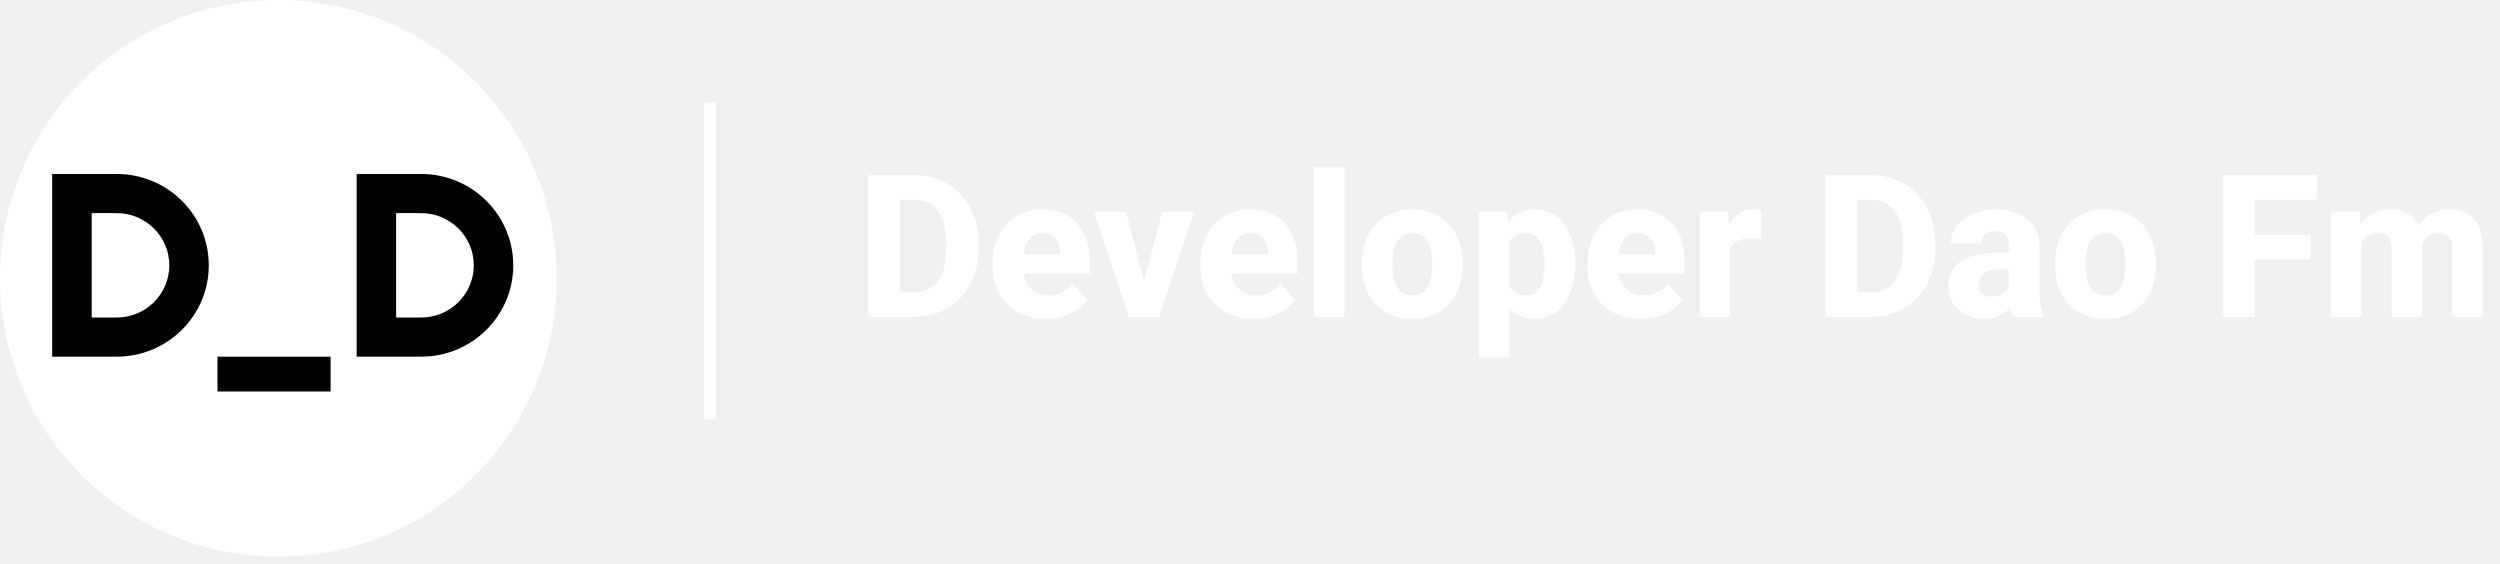
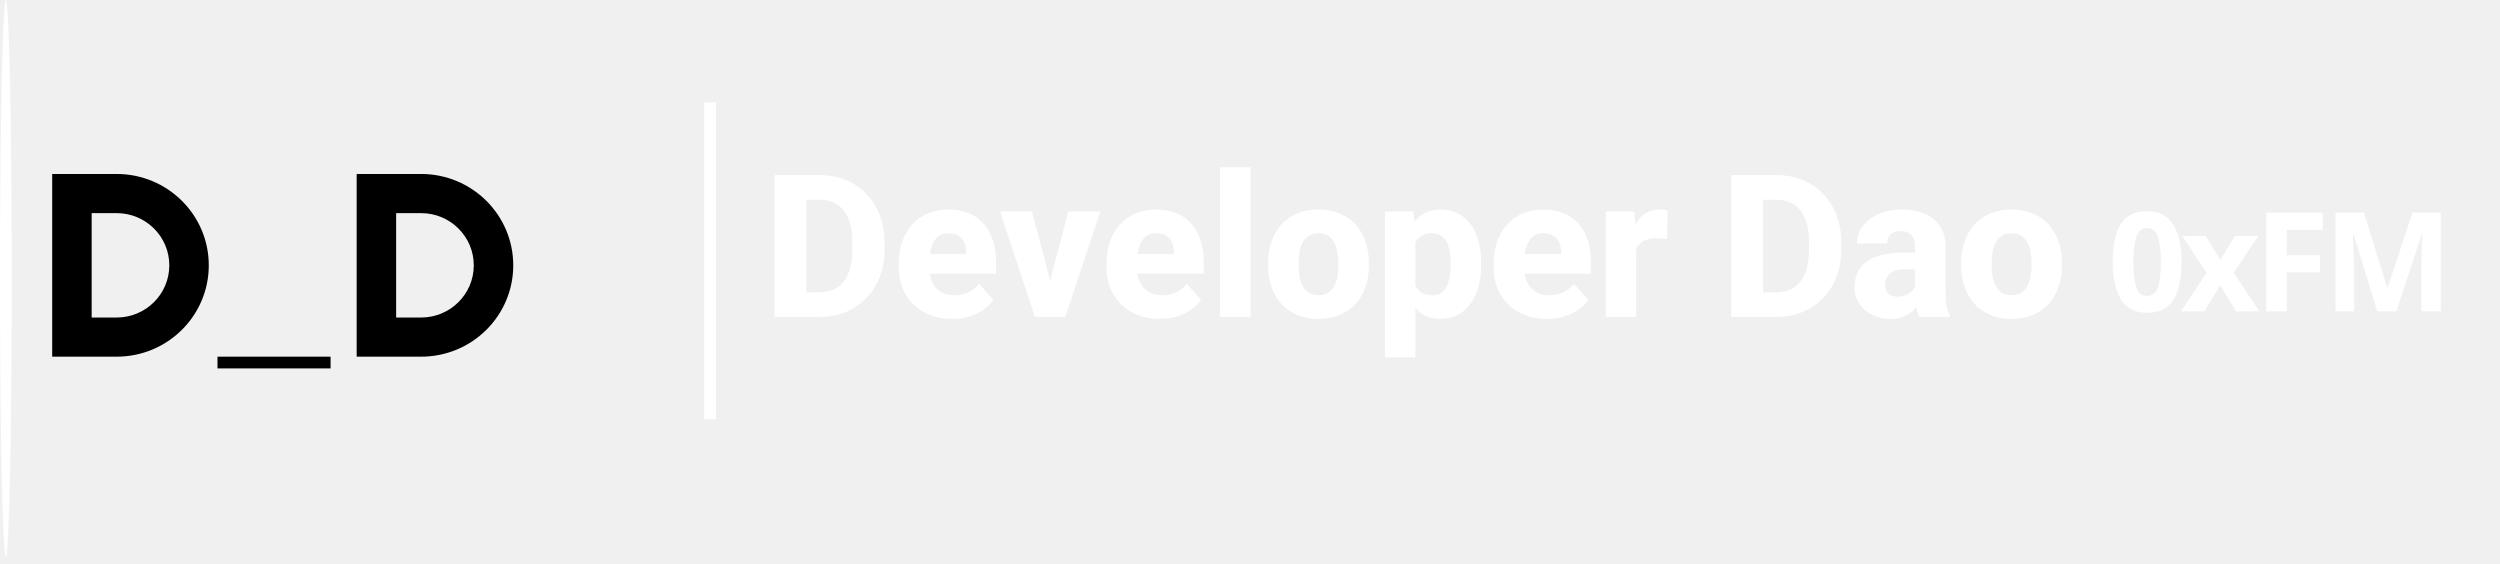
- <svg xmlns="http://www.w3.org/2000/svg" width="213" height="48" viewBox="0 0 213 48" fill="none">
-   <line x1="60.5" y1="8.718" x2="60.5" y2="35.718" stroke="white" />
-   <rect width="47.435" height="47.435" rx="23.718" fill="white" />
-   <rect x="28.165" y="30.388" width="2.965" height="9.635" transform="rotate(90 28.1648 30.3882)" fill="black" />
-   <path fill-rule="evenodd" clip-rule="evenodd" d="M4.447 14.823V30.388H9.94C14.275 30.388 17.788 26.904 17.788 22.606C17.788 18.308 14.275 14.823 9.94 14.823H4.447ZM7.81 18.159L7.81 27.053H9.94C12.417 27.053 14.425 25.062 14.425 22.606C14.425 20.15 12.417 18.159 9.94 18.159H7.81Z" fill="black" />
-   <path fill-rule="evenodd" clip-rule="evenodd" d="M30.388 14.823V30.388H35.882C40.216 30.388 43.729 26.904 43.729 22.606C43.729 18.308 40.216 14.823 35.882 14.823H30.388ZM33.752 18.159L33.752 27.053H35.882C38.358 27.053 40.366 25.062 40.366 22.606C40.366 20.15 38.358 18.159 35.882 18.159H33.752Z" fill="black" />
-   <path d="M77.823 27H75.166L75.183 24.908H77.823C78.426 24.908 78.935 24.77 79.35 24.493C79.765 24.211 80.081 23.796 80.296 23.248C80.512 22.695 80.62 22.022 80.62 21.231V20.675C80.62 20.077 80.559 19.551 80.438 19.098C80.316 18.638 80.136 18.254 79.898 17.944C79.66 17.634 79.364 17.401 79.01 17.247C78.661 17.092 78.26 17.014 77.806 17.014H75.117V14.914H77.806C78.625 14.914 79.372 15.052 80.047 15.329C80.728 15.606 81.315 16.002 81.807 16.516C82.305 17.031 82.69 17.64 82.961 18.342C83.232 19.045 83.368 19.828 83.368 20.691V21.231C83.368 22.089 83.232 22.872 82.961 23.58C82.69 24.283 82.305 24.892 81.807 25.406C81.315 25.915 80.731 26.308 80.056 26.585C79.38 26.862 78.636 27 77.823 27ZM76.702 14.914V27H73.996V14.914H76.702ZM89.12 27.166C88.406 27.166 87.767 27.053 87.203 26.826C86.638 26.599 86.159 26.286 85.767 25.888C85.379 25.484 85.083 25.019 84.878 24.493C84.674 23.967 84.571 23.406 84.571 22.808V22.493C84.571 21.823 84.665 21.206 84.853 20.642C85.042 20.077 85.316 19.587 85.675 19.172C86.04 18.752 86.489 18.428 87.02 18.201C87.551 17.969 88.157 17.852 88.838 17.852C89.474 17.852 90.041 17.958 90.54 18.168C91.038 18.373 91.458 18.669 91.801 19.056C92.144 19.438 92.404 19.9 92.582 20.442C92.764 20.979 92.856 21.582 92.856 22.252V23.314H85.617V21.646H90.315V21.447C90.315 21.131 90.257 20.855 90.141 20.617C90.03 20.379 89.864 20.196 89.643 20.069C89.427 19.936 89.153 19.87 88.821 19.87C88.506 19.87 88.243 19.936 88.033 20.069C87.822 20.202 87.654 20.39 87.526 20.633C87.405 20.871 87.316 21.151 87.261 21.472C87.205 21.787 87.178 22.127 87.178 22.493V22.808C87.178 23.157 87.225 23.475 87.319 23.763C87.413 24.05 87.551 24.297 87.734 24.502C87.916 24.706 88.138 24.867 88.398 24.983C88.658 25.099 88.954 25.157 89.286 25.157C89.696 25.157 90.086 25.08 90.457 24.925C90.827 24.764 91.148 24.515 91.419 24.178L92.631 25.564C92.449 25.83 92.191 26.087 91.859 26.336C91.533 26.579 91.14 26.779 90.681 26.934C90.221 27.088 89.701 27.166 89.12 27.166ZM97.147 25.166L99.023 18.019H101.746L98.766 27H97.13L97.147 25.166ZM95.935 18.019L97.803 25.174L97.819 27H96.184L93.204 18.019H95.935ZM106.817 27.166C106.104 27.166 105.464 27.053 104.9 26.826C104.335 26.599 103.857 26.286 103.464 25.888C103.076 25.484 102.78 25.019 102.576 24.493C102.371 23.967 102.269 23.406 102.269 22.808V22.493C102.269 21.823 102.363 21.206 102.551 20.642C102.739 20.077 103.013 19.587 103.373 19.172C103.738 18.752 104.186 18.428 104.717 18.201C105.249 17.969 105.854 17.852 106.535 17.852C107.172 17.852 107.739 17.958 108.237 18.168C108.735 18.373 109.155 18.669 109.499 19.056C109.842 19.438 110.102 19.9 110.279 20.442C110.461 20.979 110.553 21.582 110.553 22.252V23.314H103.314V21.646H108.013V21.447C108.013 21.131 107.955 20.855 107.838 20.617C107.728 20.379 107.562 20.196 107.34 20.069C107.125 19.936 106.851 19.87 106.519 19.87C106.203 19.87 105.94 19.936 105.73 20.069C105.52 20.202 105.351 20.39 105.224 20.633C105.102 20.871 105.013 21.151 104.958 21.472C104.903 21.787 104.875 22.127 104.875 22.493V22.808C104.875 23.157 104.922 23.475 105.016 23.763C105.11 24.05 105.249 24.297 105.431 24.502C105.614 24.706 105.835 24.867 106.095 24.983C106.355 25.099 106.651 25.157 106.983 25.157C107.393 25.157 107.783 25.08 108.154 24.925C108.525 24.764 108.846 24.515 109.117 24.178L110.329 25.564C110.146 25.83 109.889 26.087 109.557 26.336C109.23 26.579 108.837 26.779 108.378 26.934C107.919 27.088 107.398 27.166 106.817 27.166ZM114.545 14.25V27H111.947V14.25H114.545ZM116.04 22.601V22.426C116.04 21.768 116.134 21.162 116.322 20.608C116.51 20.049 116.787 19.565 117.152 19.156C117.517 18.746 117.965 18.428 118.497 18.201C119.028 17.969 119.637 17.852 120.323 17.852C121.02 17.852 121.634 17.969 122.166 18.201C122.702 18.428 123.153 18.746 123.519 19.156C123.884 19.565 124.16 20.049 124.349 20.608C124.537 21.162 124.631 21.768 124.631 22.426V22.601C124.631 23.254 124.537 23.86 124.349 24.419C124.16 24.972 123.884 25.456 123.519 25.871C123.153 26.281 122.705 26.599 122.174 26.826C121.643 27.053 121.031 27.166 120.339 27.166C119.653 27.166 119.042 27.053 118.505 26.826C117.968 26.599 117.517 26.281 117.152 25.871C116.787 25.456 116.51 24.972 116.322 24.419C116.134 23.86 116.04 23.254 116.04 22.601ZM118.638 22.426V22.601C118.638 22.955 118.665 23.287 118.721 23.597C118.782 23.907 118.878 24.178 119.011 24.41C119.144 24.643 119.318 24.825 119.534 24.958C119.756 25.085 120.024 25.149 120.339 25.149C120.655 25.149 120.92 25.085 121.136 24.958C121.352 24.825 121.526 24.643 121.659 24.41C121.792 24.178 121.886 23.907 121.941 23.597C122.002 23.287 122.033 22.955 122.033 22.601V22.426C122.033 22.078 122.002 21.751 121.941 21.447C121.886 21.137 121.792 20.863 121.659 20.625C121.526 20.387 121.349 20.202 121.128 20.069C120.912 19.936 120.644 19.87 120.323 19.87C120.013 19.87 119.75 19.936 119.534 20.069C119.318 20.202 119.144 20.387 119.011 20.625C118.878 20.863 118.782 21.137 118.721 21.447C118.665 21.751 118.638 22.078 118.638 22.426ZM128.59 19.745V30.453H126V18.019H128.416L128.59 19.745ZM134.193 22.41V22.584C134.193 23.237 134.119 23.843 133.969 24.402C133.82 24.955 133.596 25.439 133.297 25.855C133.004 26.27 132.641 26.593 132.209 26.826C131.778 27.053 131.277 27.166 130.707 27.166C130.165 27.166 129.694 27.053 129.296 26.826C128.903 26.593 128.571 26.272 128.3 25.863C128.034 25.448 127.818 24.975 127.652 24.443C127.492 23.907 127.367 23.334 127.279 22.725V22.385C127.367 21.737 127.495 21.137 127.661 20.584C127.827 20.03 128.042 19.551 128.308 19.148C128.574 18.738 128.903 18.42 129.296 18.193C129.689 17.966 130.156 17.852 130.699 17.852C131.263 17.852 131.764 17.96 132.201 18.176C132.638 18.392 133.004 18.702 133.297 19.106C133.596 19.504 133.82 19.983 133.969 20.542C134.119 21.101 134.193 21.724 134.193 22.41ZM131.595 22.584V22.41C131.595 22.044 131.568 21.71 131.512 21.405C131.457 21.095 131.368 20.827 131.247 20.6C131.125 20.368 130.964 20.188 130.765 20.061C130.566 19.933 130.322 19.87 130.035 19.87C129.725 19.87 129.462 19.919 129.246 20.019C129.03 20.119 128.856 20.265 128.723 20.459C128.59 20.647 128.493 20.88 128.433 21.156C128.377 21.433 128.347 21.748 128.341 22.102V23.016C128.347 23.431 128.405 23.801 128.516 24.128C128.632 24.449 128.812 24.701 129.055 24.883C129.304 25.06 129.636 25.149 130.051 25.149C130.345 25.149 130.588 25.085 130.782 24.958C130.981 24.825 131.139 24.64 131.255 24.402C131.377 24.164 131.462 23.89 131.512 23.58C131.568 23.27 131.595 22.938 131.595 22.584ZM139.805 27.166C139.091 27.166 138.452 27.053 137.887 26.826C137.323 26.599 136.844 26.286 136.451 25.888C136.064 25.484 135.768 25.019 135.563 24.493C135.358 23.967 135.256 23.406 135.256 22.808V22.493C135.256 21.823 135.35 21.206 135.538 20.642C135.726 20.077 136 19.587 136.36 19.172C136.725 18.752 137.173 18.428 137.705 18.201C138.236 17.969 138.842 17.852 139.522 17.852C140.159 17.852 140.726 17.958 141.224 18.168C141.722 18.373 142.143 18.669 142.486 19.056C142.829 19.438 143.089 19.9 143.266 20.442C143.449 20.979 143.54 21.582 143.54 22.252V23.314H136.302V21.646H141V21.447C141 21.131 140.942 20.855 140.826 20.617C140.715 20.379 140.549 20.196 140.328 20.069C140.112 19.936 139.838 19.87 139.506 19.87C139.19 19.87 138.928 19.936 138.717 20.069C138.507 20.202 138.338 20.39 138.211 20.633C138.089 20.871 138.001 21.151 137.945 21.472C137.89 21.787 137.862 22.127 137.862 22.493V22.808C137.862 23.157 137.909 23.475 138.003 23.763C138.097 24.05 138.236 24.297 138.418 24.502C138.601 24.706 138.822 24.867 139.083 24.983C139.343 25.099 139.639 25.157 139.971 25.157C140.38 25.157 140.77 25.08 141.141 24.925C141.512 24.764 141.833 24.515 142.104 24.178L143.316 25.564C143.133 25.83 142.876 26.087 142.544 26.336C142.217 26.579 141.825 26.779 141.365 26.934C140.906 27.088 140.386 27.166 139.805 27.166ZM147.4 20.11V27H144.81V18.019H147.242L147.4 20.11ZM150.081 17.952L150.04 20.368C149.929 20.351 149.785 20.337 149.608 20.326C149.431 20.31 149.279 20.301 149.151 20.301C148.819 20.301 148.532 20.343 148.288 20.426C148.05 20.503 147.851 20.619 147.69 20.774C147.535 20.929 147.419 21.123 147.342 21.355C147.264 21.582 147.226 21.845 147.226 22.144L146.736 21.903C146.736 21.311 146.794 20.769 146.91 20.276C147.026 19.784 147.195 19.358 147.417 18.998C147.638 18.633 147.909 18.351 148.23 18.151C148.551 17.952 148.916 17.852 149.326 17.852C149.458 17.852 149.594 17.861 149.732 17.877C149.871 17.894 149.987 17.919 150.081 17.952ZM159.336 27H156.68L156.697 24.908H159.336C159.94 24.908 160.449 24.77 160.864 24.493C161.279 24.211 161.594 23.796 161.81 23.248C162.026 22.695 162.134 22.022 162.134 21.231V20.675C162.134 20.077 162.073 19.551 161.951 19.098C161.829 18.638 161.65 18.254 161.412 17.944C161.174 17.634 160.878 17.401 160.523 17.247C160.175 17.092 159.774 17.014 159.32 17.014H156.63V14.914H159.32C160.139 14.914 160.886 15.052 161.561 15.329C162.242 15.606 162.828 16.002 163.321 16.516C163.819 17.031 164.203 17.64 164.475 18.342C164.746 19.045 164.881 19.828 164.881 20.691V21.231C164.881 22.089 164.746 22.872 164.475 23.58C164.203 24.283 163.819 24.892 163.321 25.406C162.828 25.915 162.244 26.308 161.569 26.585C160.894 26.862 160.15 27 159.336 27ZM158.216 14.914V27H155.51V14.914H158.216ZM171.157 24.858V21.007C171.157 20.736 171.115 20.503 171.032 20.31C170.949 20.116 170.819 19.964 170.642 19.853C170.465 19.742 170.235 19.687 169.953 19.687C169.715 19.687 169.508 19.729 169.331 19.811C169.159 19.895 169.026 20.014 168.932 20.169C168.844 20.323 168.799 20.514 168.799 20.741H166.209C166.209 20.337 166.301 19.961 166.483 19.612C166.666 19.264 166.926 18.956 167.264 18.691C167.607 18.425 168.016 18.221 168.492 18.077C168.968 17.927 169.502 17.852 170.094 17.852C170.797 17.852 171.422 17.971 171.97 18.209C172.524 18.442 172.961 18.793 173.282 19.264C173.603 19.729 173.763 20.315 173.763 21.023V24.784C173.763 25.326 173.794 25.752 173.854 26.062C173.921 26.366 174.015 26.632 174.137 26.859V27H171.522C171.4 26.74 171.309 26.419 171.248 26.037C171.187 25.65 171.157 25.257 171.157 24.858ZM171.48 21.521L171.497 22.949H170.21C169.923 22.949 169.674 22.985 169.463 23.057C169.259 23.129 169.093 23.229 168.965 23.356C168.838 23.478 168.744 23.622 168.683 23.788C168.628 23.948 168.6 24.125 168.6 24.319C168.6 24.502 168.644 24.668 168.733 24.817C168.821 24.961 168.943 25.074 169.098 25.157C169.253 25.24 169.433 25.282 169.638 25.282C169.975 25.282 170.263 25.215 170.501 25.082C170.744 24.95 170.933 24.789 171.065 24.601C171.198 24.407 171.265 24.227 171.265 24.061L171.887 25.141C171.788 25.362 171.666 25.592 171.522 25.83C171.378 26.062 171.195 26.281 170.974 26.485C170.753 26.685 170.484 26.848 170.169 26.975C169.859 27.102 169.486 27.166 169.048 27.166C168.484 27.166 167.972 27.053 167.513 26.826C167.053 26.593 166.685 26.275 166.409 25.871C166.138 25.467 166.002 25.002 166.002 24.477C166.002 24.006 166.088 23.588 166.259 23.223C166.431 22.858 166.688 22.548 167.031 22.294C167.38 22.039 167.817 21.848 168.343 21.721C168.868 21.588 169.483 21.521 170.186 21.521H171.48ZM175.091 22.601V22.426C175.091 21.768 175.185 21.162 175.374 20.608C175.562 20.049 175.838 19.565 176.204 19.156C176.569 18.746 177.017 18.428 177.548 18.201C178.08 17.969 178.688 17.852 179.375 17.852C180.072 17.852 180.686 17.969 181.217 18.201C181.754 18.428 182.205 18.746 182.57 19.156C182.936 19.565 183.212 20.049 183.4 20.608C183.589 21.162 183.683 21.768 183.683 22.426V22.601C183.683 23.254 183.589 23.86 183.4 24.419C183.212 24.972 182.936 25.456 182.57 25.871C182.205 26.281 181.757 26.599 181.226 26.826C180.694 27.053 180.083 27.166 179.391 27.166C178.705 27.166 178.093 27.053 177.557 26.826C177.02 26.599 176.569 26.281 176.204 25.871C175.838 25.456 175.562 24.972 175.374 24.419C175.185 23.86 175.091 23.254 175.091 22.601ZM177.689 22.426V22.601C177.689 22.955 177.717 23.287 177.772 23.597C177.833 23.907 177.93 24.178 178.063 24.41C178.196 24.643 178.37 24.825 178.586 24.958C178.807 25.085 179.076 25.149 179.391 25.149C179.707 25.149 179.972 25.085 180.188 24.958C180.404 24.825 180.578 24.643 180.711 24.41C180.844 24.178 180.938 23.907 180.993 23.597C181.054 23.287 181.084 22.955 181.084 22.601V22.426C181.084 22.078 181.054 21.751 180.993 21.447C180.938 21.137 180.844 20.863 180.711 20.625C180.578 20.387 180.401 20.202 180.18 20.069C179.964 19.936 179.695 19.87 179.375 19.87C179.065 19.87 178.802 19.936 178.586 20.069C178.37 20.202 178.196 20.387 178.063 20.625C177.93 20.863 177.833 21.137 177.772 21.447C177.717 21.751 177.689 22.078 177.689 22.426ZM192.116 14.914V27H189.41V14.914H192.116ZM196.873 20.011V22.102H191.361V20.011H196.873ZM197.404 14.914V17.014H191.361V14.914H197.404ZM201.189 19.903V27H198.599V18.019H201.031L201.189 19.903ZM200.857 22.194L200.201 22.21C200.201 21.58 200.276 21.001 200.425 20.476C200.58 19.944 200.804 19.482 201.098 19.089C201.391 18.697 201.753 18.392 202.185 18.176C202.622 17.96 203.126 17.852 203.696 17.852C204.094 17.852 204.457 17.913 204.783 18.035C205.11 18.151 205.389 18.337 205.622 18.591C205.86 18.84 206.042 19.167 206.169 19.571C206.297 19.969 206.36 20.448 206.36 21.007V27H203.771V21.322C203.771 20.924 203.721 20.622 203.621 20.418C203.527 20.207 203.389 20.063 203.206 19.986C203.023 19.908 202.805 19.87 202.55 19.87C202.274 19.87 202.027 19.93 201.812 20.052C201.601 20.169 201.424 20.332 201.28 20.542C201.136 20.752 201.028 20.998 200.957 21.281C200.89 21.563 200.857 21.867 200.857 22.194ZM206.095 22.061L205.273 22.127C205.273 21.519 205.345 20.954 205.489 20.434C205.633 19.914 205.848 19.463 206.136 19.081C206.424 18.694 206.781 18.392 207.207 18.176C207.639 17.96 208.139 17.852 208.709 17.852C209.13 17.852 209.512 17.913 209.855 18.035C210.204 18.157 210.502 18.353 210.751 18.625C211.006 18.896 211.202 19.253 211.341 19.695C211.479 20.133 211.548 20.669 211.548 21.306V27H208.942V21.306C208.942 20.913 208.892 20.614 208.792 20.409C208.698 20.204 208.56 20.063 208.377 19.986C208.2 19.908 207.987 19.87 207.738 19.87C207.462 19.87 207.221 19.928 207.016 20.044C206.811 20.155 206.64 20.31 206.501 20.509C206.363 20.703 206.261 20.932 206.194 21.198C206.128 21.463 206.095 21.751 206.095 22.061Z" fill="white" />
+ <svg xmlns="http://www.w3.org/2000/svg" width="213" height="48" viewBox="0 0 213 48" fill="none" version="1.1" id="svg14">
+   <defs id="defs18">
+     <clipPath clipPathUnits="userSpaceOnUse" id="clipPath18978">
+       <path id="path18980" style="fill:#ffffff;stroke:#000000;stroke-width:0.2;stroke-miterlimit:3.2" d="M 65.996,14.25 V 30.453 H 181.461 c -1.123,-0.719 -2.231,-1.477 -3.42,-2.051 -0.068,-0.033 0.546,2.37 -0.137,-0.443 -0.041,-0.62 -0.094,-1.237 -0.121,-1.857 -0.004,-0.087 0.019,-0.175 0.027,-0.262 0.014,-0.151 0.016,-0.303 0.039,-0.453 0.002,-0.012 0.025,0.04 0.025,0.027 0.039,-0.547 -0.037,-0.708 -0.137,-1.342 -0.397,-2.429 -0.968,-4.853 -0.975,-7.328 -0.75,-0.845 -1.302,-1.684 -1.68,-2.494 z m 114.449,9.248 c -0.737,0.285 -1.748,1.453 -1.211,1.252 0.548,-0.205 1.05,-0.504 1.543,-0.822 -0.115,-0.141 -0.226,-0.285 -0.332,-0.43 z m 11.355,5.785 c -0.011,0.034 -0.021,0.066 -0.033,0.1 0.283,0.357 0.594,0.716 0.914,1.07 h 1.025 c -0.015,-0.021 -0.032,-0.041 -0.047,-0.062 -0.745,-0.43 -1.367,-0.801 -1.859,-1.107 z m -0.705,0.859 c -0.152,0.109 -0.312,0.207 -0.469,0.311 h 0.646 c -0.06,-0.103 -0.121,-0.206 -0.178,-0.311 z" />
+     </clipPath>
+   </defs>
+   <line x1="60.5" y1="8.718" x2="60.5" y2="35.718" stroke="white" id="line2" />
+   <rect width="1" height="47.435" rx="23.718" fill="#ffffff" id="rect4" x="0" y="0" />
+   <rect x="28.165" y="30.388" width="1" height="9.635" transform="rotate(90,28.1648,30.3882)" fill="#000000" id="rect6" />
+   <path fill-rule="evenodd" clip-rule="evenodd" d="M4.447 14.823V30.388H9.94C14.275 30.388 17.788 26.904 17.788 22.606C17.788 18.308 14.275 14.823 9.94 14.823H4.447ZM7.81 18.159L7.81 27.053H9.94C12.417 27.053 14.425 25.062 14.425 22.606C14.425 20.15 12.417 18.159 9.94 18.159H7.81Z" fill="black" id="path8" />
+   <path fill-rule="evenodd" clip-rule="evenodd" d="M30.388 14.823V30.388H35.882C40.216 30.388 43.729 26.904 43.729 22.606C43.729 18.308 40.216 14.823 35.882 14.823H30.388ZM33.752 18.159L33.752 27.053H35.882C38.358 27.053 40.366 25.062 40.366 22.606C40.366 20.15 38.358 18.159 35.882 18.159H33.752Z" fill="black" id="path10" />
+   <path d="m 69.823,27 h -2.656 l 0.017,-2.092 h 2.64 c 0.603,0 1.112,-0.138 1.527,-0.415 0.415,-0.282 0.731,-0.697 0.946,-1.245 0.216,-0.553 0.324,-1.226 0.324,-2.017 v -0.556 c 0,-0.598 -0.061,-1.123 -0.183,-1.577 -0.122,-0.459 -0.302,-0.844 -0.54,-1.154 -0.238,-0.31 -0.534,-0.542 -0.888,-0.697 -0.349,-0.155 -0.75,-0.232 -1.204,-0.232 h -2.689 v -2.1 h 2.689 c 0.819,0 1.566,0.138 2.241,0.415 0.681,0.277 1.267,0.672 1.76,1.187 0.498,0.515 0.883,1.123 1.154,1.826 0.271,0.703 0.407,1.486 0.407,2.349 v 0.54 c 0,0.858 -0.136,1.641 -0.407,2.349 -0.271,0.703 -0.656,1.312 -1.154,1.826 -0.492,0.509 -1.076,0.902 -1.751,1.179 C 71.38,26.862 70.636,27 69.823,27 Z M 68.702,14.914 V 27 h -2.706 V 14.914 Z m 12.418,12.252 c -0.714,0 -1.353,-0.113 -1.917,-0.34 -0.564,-0.227 -1.043,-0.54 -1.436,-0.938 -0.387,-0.404 -0.683,-0.869 -0.888,-1.395 -0.205,-0.526 -0.307,-1.087 -0.307,-1.685 v -0.315 c 0,-0.67 0.094,-1.287 0.282,-1.851 0.188,-0.565 0.462,-1.054 0.822,-1.469 0.365,-0.421 0.814,-0.744 1.345,-0.971 0.531,-0.232 1.137,-0.349 1.818,-0.349 0.636,0 1.204,0.105 1.702,0.316 0.498,0.205 0.919,0.501 1.262,0.888 0.343,0.382 0.603,0.844 0.78,1.386 0.183,0.537 0.274,1.14 0.274,1.81 v 1.062 H 77.617 V 21.646 h 4.698 v -0.199 c 0,-0.316 -0.058,-0.592 -0.174,-0.83 -0.111,-0.238 -0.277,-0.421 -0.498,-0.548 -0.216,-0.133 -0.49,-0.199 -0.822,-0.199 -0.315,0 -0.578,0.066 -0.789,0.199 -0.21,0.133 -0.379,0.321 -0.506,0.565 -0.122,0.238 -0.21,0.517 -0.266,0.838 -0.055,0.315 -0.083,0.656 -0.083,1.021 v 0.315 c 0,0.349 0.047,0.667 0.141,0.955 0.094,0.288 0.233,0.534 0.415,0.739 0.183,0.205 0.404,0.365 0.664,0.481 0.26,0.116 0.556,0.174 0.888,0.174 0.409,0 0.8,-0.077 1.17,-0.232 0.371,-0.161 0.692,-0.409 0.963,-0.747 l 1.212,1.386 c -0.183,0.266 -0.44,0.523 -0.772,0.772 -0.327,0.243 -0.719,0.443 -1.179,0.598 -0.459,0.155 -0.98,0.232 -1.561,0.232 z m 8.027,-2.001 1.876,-7.147 H 93.746 L 90.766,27 H 89.13 Z M 87.935,18.019 89.803,25.174 89.819,27 h -1.635 l -2.98,-8.981 z M 98.817,27.166 c -0.713,0 -1.353,-0.113 -1.917,-0.34 -0.565,-0.227 -1.043,-0.54 -1.436,-0.938 -0.388,-0.404 -0.684,-0.869 -0.888,-1.395 -0.205,-0.526 -0.307,-1.087 -0.307,-1.685 v -0.315 c 0,-0.67 0.094,-1.287 0.282,-1.851 0.188,-0.565 0.462,-1.054 0.822,-1.469 0.365,-0.421 0.813,-0.744 1.344,-0.971 0.532,-0.232 1.137,-0.349 1.818,-0.349 0.637,0 1.204,0.105 1.702,0.316 0.498,0.205 0.918,0.501 1.262,0.888 0.343,0.382 0.603,0.844 0.78,1.386 0.182,0.537 0.274,1.14 0.274,1.81 v 1.062 H 95.314 V 21.646 h 4.699 v -0.199 c 0,-0.316 -0.058,-0.592 -0.175,-0.83 -0.11,-0.238 -0.276,-0.421 -0.498,-0.548 -0.215,-0.133 -0.489,-0.199 -0.821,-0.199 -0.316,0 -0.579,0.066 -0.789,0.199 -0.21,0.133 -0.379,0.321 -0.506,0.565 -0.122,0.238 -0.211,0.517 -0.266,0.838 -0.055,0.315 -0.083,0.656 -0.083,1.021 v 0.315 c 0,0.349 0.047,0.667 0.141,0.955 0.094,0.288 0.233,0.534 0.415,0.739 0.183,0.205 0.404,0.365 0.664,0.481 0.26,0.116 0.556,0.174 0.888,0.174 0.41,0 0.8,-0.077 1.171,-0.232 0.371,-0.161 0.692,-0.409 0.963,-0.747 l 1.212,1.386 c -0.183,0.266 -0.44,0.523 -0.772,0.772 -0.327,0.243 -0.72,0.443 -1.179,0.598 -0.459,0.155 -0.98,0.232 -1.561,0.232 z M 106.545,14.25 V 27 h -2.598 V 14.25 Z m 1.495,8.351 v -0.174 c 0,-0.659 0.094,-1.264 0.282,-1.818 0.188,-0.559 0.465,-1.043 0.83,-1.453 0.365,-0.409 0.813,-0.728 1.345,-0.955 0.531,-0.232 1.14,-0.349 1.826,-0.349 0.697,0 1.311,0.116 1.843,0.349 0.536,0.227 0.987,0.545 1.353,0.955 0.365,0.409 0.641,0.894 0.83,1.453 0.188,0.553 0.282,1.159 0.282,1.818 v 0.174 c 0,0.653 -0.094,1.259 -0.282,1.818 -0.189,0.553 -0.465,1.038 -0.83,1.453 -0.366,0.409 -0.814,0.728 -1.345,0.955 -0.531,0.227 -1.143,0.34 -1.835,0.34 -0.686,0 -1.297,-0.113 -1.834,-0.34 -0.537,-0.227 -0.988,-0.545 -1.353,-0.955 -0.365,-0.415 -0.642,-0.899 -0.83,-1.453 -0.188,-0.559 -0.282,-1.165 -0.282,-1.818 z m 2.598,-0.174 v 0.174 c 0,0.354 0.027,0.686 0.083,0.996 0.061,0.31 0.157,0.581 0.29,0.814 0.133,0.232 0.307,0.415 0.523,0.548 0.222,0.127 0.49,0.191 0.805,0.191 0.316,0 0.581,-0.064 0.797,-0.191 0.216,-0.133 0.39,-0.315 0.523,-0.548 0.133,-0.233 0.227,-0.504 0.282,-0.814 0.061,-0.31 0.092,-0.642 0.092,-0.996 v -0.174 c 0,-0.349 -0.031,-0.675 -0.092,-0.98 -0.055,-0.31 -0.149,-0.584 -0.282,-0.822 -0.133,-0.238 -0.31,-0.423 -0.531,-0.556 -0.216,-0.133 -0.484,-0.199 -0.805,-0.199 -0.31,0 -0.573,0.066 -0.789,0.199 -0.216,0.133 -0.39,0.318 -0.523,0.556 -0.133,0.238 -0.229,0.512 -0.29,0.822 -0.056,0.304 -0.083,0.631 -0.083,0.98 z m 9.952,-2.681 v 10.708 H 118 V 18.019 h 2.416 z m 5.603,2.665 v 0.174 c 0,0.653 -0.074,1.259 -0.224,1.818 -0.149,0.553 -0.373,1.038 -0.672,1.453 -0.293,0.415 -0.656,0.739 -1.088,0.971 -0.431,0.227 -0.932,0.34 -1.502,0.34 -0.542,0 -1.013,-0.113 -1.411,-0.34 -0.393,-0.232 -0.725,-0.553 -0.996,-0.963 -0.266,-0.415 -0.482,-0.888 -0.648,-1.419 -0.16,-0.537 -0.285,-1.11 -0.373,-1.718 v -0.34 c 0.088,-0.647 0.216,-1.248 0.382,-1.801 0.166,-0.553 0.381,-1.032 0.647,-1.436 0.266,-0.409 0.595,-0.728 0.988,-0.955 0.393,-0.227 0.86,-0.34 1.403,-0.34 0.564,0 1.065,0.108 1.502,0.324 0.437,0.216 0.803,0.526 1.096,0.93 0.299,0.398 0.523,0.877 0.672,1.436 0.15,0.559 0.224,1.181 0.224,1.868 z m -2.598,0.174 v -0.174 c 0,-0.365 -0.027,-0.7 -0.083,-1.004 -0.055,-0.31 -0.144,-0.578 -0.265,-0.805 -0.122,-0.232 -0.283,-0.412 -0.482,-0.54 -0.199,-0.127 -0.443,-0.191 -0.73,-0.191 -0.31,0 -0.573,0.05 -0.789,0.149 -0.216,0.1 -0.39,0.246 -0.523,0.44 -0.133,0.188 -0.23,0.421 -0.29,0.697 -0.056,0.277 -0.086,0.592 -0.092,0.946 v 0.913 c 0.006,0.415 0.064,0.786 0.175,1.112 0.116,0.321 0.296,0.573 0.539,0.755 0.249,0.177 0.581,0.266 0.996,0.266 0.294,0 0.537,-0.064 0.731,-0.191 0.199,-0.133 0.357,-0.318 0.473,-0.556 0.122,-0.238 0.207,-0.512 0.257,-0.822 0.056,-0.31 0.083,-0.642 0.083,-0.996 z m 8.21,4.582 c -0.714,0 -1.353,-0.113 -1.918,-0.34 -0.564,-0.227 -1.043,-0.54 -1.436,-0.938 -0.387,-0.404 -0.683,-0.869 -0.888,-1.395 -0.205,-0.526 -0.307,-1.087 -0.307,-1.685 v -0.315 c 0,-0.67 0.094,-1.287 0.282,-1.851 0.188,-0.565 0.462,-1.054 0.822,-1.469 0.365,-0.421 0.813,-0.744 1.345,-0.971 0.531,-0.232 1.137,-0.349 1.817,-0.349 0.637,0 1.204,0.105 1.702,0.316 0.498,0.205 0.919,0.501 1.262,0.888 0.343,0.382 0.603,0.844 0.78,1.386 0.183,0.537 0.274,1.14 0.274,1.81 v 1.062 h -7.238 V 21.646 H 133 v -0.199 c 0,-0.316 -0.058,-0.592 -0.174,-0.83 -0.111,-0.238 -0.277,-0.421 -0.498,-0.548 -0.216,-0.133 -0.49,-0.199 -0.822,-0.199 -0.316,0 -0.578,0.066 -0.789,0.199 -0.21,0.133 -0.379,0.321 -0.506,0.565 -0.122,0.238 -0.21,0.517 -0.266,0.838 -0.055,0.315 -0.083,0.656 -0.083,1.021 v 0.315 c 0,0.349 0.047,0.667 0.141,0.955 0.094,0.288 0.233,0.534 0.415,0.739 0.183,0.205 0.404,0.365 0.665,0.481 0.26,0.116 0.556,0.174 0.888,0.174 0.409,0 0.799,-0.077 1.17,-0.232 0.371,-0.161 0.692,-0.409 0.963,-0.747 l 1.212,1.386 c -0.183,0.266 -0.44,0.523 -0.772,0.772 -0.327,0.243 -0.719,0.443 -1.179,0.598 -0.459,0.155 -0.979,0.232 -1.56,0.232 z M 139.4,20.11 V 27 h -2.59 v -8.981 h 2.432 z m 2.681,-2.158 -0.041,2.416 c -0.111,-0.017 -0.255,-0.03 -0.432,-0.042 -0.177,-0.017 -0.329,-0.025 -0.457,-0.025 -0.332,0 -0.619,0.042 -0.863,0.124 -0.238,0.077 -0.437,0.194 -0.598,0.349 -0.155,0.155 -0.271,0.349 -0.348,0.581 -0.078,0.227 -0.116,0.49 -0.116,0.788 l -0.49,-0.241 c 0,-0.592 0.058,-1.134 0.174,-1.627 0.116,-0.492 0.285,-0.919 0.507,-1.278 0.221,-0.365 0.492,-0.647 0.813,-0.847 0.321,-0.199 0.686,-0.299 1.096,-0.299 0.132,0 0.268,0.008 0.406,0.025 0.139,0.017 0.255,0.042 0.349,0.075 z M 151.336,27 h -2.656 l 0.017,-2.092 h 2.639 c 0.604,0 1.113,-0.138 1.528,-0.415 0.415,-0.282 0.73,-0.697 0.946,-1.245 0.216,-0.553 0.324,-1.226 0.324,-2.017 v -0.556 c 0,-0.598 -0.061,-1.123 -0.183,-1.577 -0.122,-0.459 -0.301,-0.844 -0.539,-1.154 -0.238,-0.31 -0.534,-0.542 -0.889,-0.697 -0.348,-0.155 -0.749,-0.232 -1.203,-0.232 h -2.69 v -2.1 h 2.69 c 0.819,0 1.566,0.138 2.241,0.415 0.681,0.277 1.267,0.672 1.76,1.187 0.498,0.515 0.882,1.123 1.154,1.826 0.271,0.703 0.406,1.486 0.406,2.349 v 0.54 c 0,0.858 -0.135,1.641 -0.406,2.349 -0.272,0.703 -0.656,1.312 -1.154,1.826 -0.493,0.509 -1.077,0.902 -1.752,1.179 C 152.894,26.862 152.15,27 151.336,27 Z m -1.12,-12.086 V 27 H 147.51 V 14.914 Z m 12.941,9.944 v -3.852 c 0,-0.271 -0.042,-0.503 -0.125,-0.697 -0.083,-0.194 -0.213,-0.346 -0.39,-0.457 -0.177,-0.111 -0.407,-0.166 -0.689,-0.166 -0.238,0 -0.445,0.042 -0.622,0.124 -0.172,0.083 -0.305,0.202 -0.399,0.357 -0.088,0.155 -0.133,0.346 -0.133,0.573 h -2.59 c 0,-0.404 0.092,-0.78 0.274,-1.129 0.183,-0.349 0.443,-0.656 0.781,-0.921 0.343,-0.266 0.752,-0.47 1.228,-0.614 0.476,-0.149 1.01,-0.224 1.602,-0.224 0.703,0 1.328,0.119 1.876,0.357 0.554,0.232 0.991,0.584 1.312,1.054 0.321,0.465 0.481,1.051 0.481,1.76 v 3.76 c 0,0.542 0.031,0.968 0.091,1.278 0.067,0.304 0.161,0.57 0.283,0.797 V 27 h -2.615 c -0.122,-0.26 -0.213,-0.581 -0.274,-0.963 -0.061,-0.387 -0.091,-0.78 -0.091,-1.179 z m 0.323,-3.337 0.017,1.428 h -1.287 c -0.287,0 -0.536,0.036 -0.747,0.108 -0.204,0.072 -0.37,0.172 -0.498,0.299 -0.127,0.122 -0.221,0.266 -0.282,0.432 -0.055,0.161 -0.083,0.338 -0.083,0.531 0,0.183 0.044,0.349 0.133,0.498 0.088,0.144 0.21,0.257 0.365,0.34 0.155,0.083 0.335,0.124 0.54,0.124 0.337,0 0.625,-0.066 0.863,-0.199 0.243,-0.133 0.432,-0.293 0.564,-0.481 0.133,-0.194 0.2,-0.374 0.2,-0.54 l 0.622,1.079 c -0.099,0.221 -0.221,0.451 -0.365,0.689 -0.144,0.232 -0.327,0.451 -0.548,0.656 -0.221,0.199 -0.49,0.362 -0.805,0.49 -0.31,0.127 -0.683,0.191 -1.121,0.191 -0.564,0 -1.076,-0.113 -1.535,-0.34 -0.46,-0.232 -0.828,-0.551 -1.104,-0.955 -0.271,-0.404 -0.407,-0.869 -0.407,-1.395 0,-0.47 0.086,-0.888 0.257,-1.254 0.172,-0.365 0.429,-0.675 0.772,-0.93 0.349,-0.255 0.786,-0.446 1.312,-0.573 0.525,-0.133 1.14,-0.199 1.843,-0.199 z m 3.611,1.079 v -0.174 c 0,-0.659 0.094,-1.264 0.283,-1.818 0.188,-0.559 0.464,-1.043 0.83,-1.453 0.365,-0.409 0.813,-0.728 1.344,-0.955 0.532,-0.232 1.14,-0.349 1.827,-0.349 0.697,0 1.311,0.116 1.842,0.349 0.537,0.227 0.988,0.545 1.353,0.955 0.366,0.409 0.642,0.894 0.83,1.453 0.189,0.553 0.283,1.159 0.283,1.818 v 0.174 c 0,0.653 -0.094,1.259 -0.283,1.818 -0.188,0.553 -0.464,1.038 -0.83,1.453 -0.365,0.409 -0.813,0.728 -1.344,0.955 -0.532,0.227 -1.143,0.34 -1.835,0.34 -0.686,0 -1.298,-0.113 -1.834,-0.34 -0.537,-0.227 -0.988,-0.545 -1.353,-0.955 -0.366,-0.415 -0.642,-0.899 -0.83,-1.453 -0.189,-0.559 -0.283,-1.165 -0.283,-1.818 z m 2.598,-0.174 v 0.174 c 0,0.354 0.028,0.686 0.083,0.996 0.061,0.31 0.158,0.581 0.291,0.814 0.133,0.232 0.307,0.415 0.523,0.548 0.221,0.127 0.49,0.191 0.805,0.191 0.316,0 0.581,-0.064 0.797,-0.191 0.216,-0.133 0.39,-0.315 0.523,-0.548 0.133,-0.233 0.227,-0.504 0.282,-0.814 0.061,-0.31 0.091,-0.642 0.091,-0.996 v -0.174 c 0,-0.349 -0.03,-0.675 -0.091,-0.98 -0.055,-0.31 -0.149,-0.584 -0.282,-0.822 -0.133,-0.238 -0.31,-0.423 -0.531,-0.556 -0.216,-0.133 -0.485,-0.199 -0.805,-0.199 -0.31,0 -0.573,0.066 -0.789,0.199 -0.216,0.133 -0.39,0.318 -0.523,0.556 -0.133,0.238 -0.23,0.512 -0.291,0.822 -0.055,0.304 -0.083,0.631 -0.083,0.98 z m 14.427,-7.512 V 27 H 181.41 V 14.914 Z m 4.757,5.097 v 2.092 h -5.512 v -2.092 z m 0.531,-5.097 v 2.1 h -6.043 v -2.1 z m 3.785,4.989 V 27 h -2.59 v -8.981 h 2.432 z m -0.332,2.291 -0.656,0.017 c 0,-0.631 0.075,-1.209 0.224,-1.735 0.155,-0.531 0.379,-0.993 0.673,-1.386 0.293,-0.393 0.655,-0.697 1.087,-0.913 0.437,-0.216 0.941,-0.324 1.511,-0.324 0.398,0 0.761,0.061 1.087,0.183 0.327,0.116 0.606,0.302 0.839,0.556 0.238,0.249 0.42,0.576 0.547,0.98 0.128,0.398 0.191,0.877 0.191,1.436 V 27 h -2.589 v -5.678 c 0,-0.399 -0.05,-0.7 -0.15,-0.905 -0.094,-0.21 -0.232,-0.354 -0.415,-0.432 -0.183,-0.077 -0.401,-0.116 -0.656,-0.116 -0.276,0 -0.523,0.061 -0.738,0.183 -0.211,0.116 -0.388,0.28 -0.532,0.49 -0.144,0.21 -0.252,0.457 -0.323,0.739 -0.067,0.282 -0.1,0.587 -0.1,0.913 z m 5.238,-0.133 -0.822,0.066 c 0,-0.609 0.072,-1.173 0.216,-1.693 0.144,-0.52 0.359,-0.971 0.647,-1.353 0.288,-0.387 0.645,-0.689 1.071,-0.905 0.432,-0.216 0.932,-0.324 1.502,-0.324 0.421,0 0.803,0.061 1.146,0.183 0.349,0.122 0.647,0.318 0.896,0.589 0.255,0.271 0.451,0.628 0.59,1.071 0.138,0.437 0.207,0.974 0.207,1.61 V 27 h -2.606 v -5.694 c 0,-0.393 -0.05,-0.692 -0.15,-0.896 -0.094,-0.205 -0.232,-0.346 -0.415,-0.423 -0.177,-0.077 -0.39,-0.116 -0.639,-0.116 -0.276,0 -0.517,0.058 -0.722,0.174 -0.205,0.111 -0.376,0.266 -0.515,0.465 -0.138,0.194 -0.24,0.423 -0.307,0.689 -0.066,0.266 -0.099,0.553 -0.099,0.863 z" fill="#ffffff" id="path12" clip-path="url(#clipPath18978)" />
+   <text xml:space="preserve" style="font-style:normal;font-weight:normal;font-size:11.765px;line-height:3.35;font-family:sans-serif;letter-spacing:-0.548px;fill:#000000;fill-opacity:1;stroke:none;stroke-width:0.294" x="179.578" y="26.521" id="text2722">
+     <tspan id="tspan2720" x="179.578" y="26.521" style="font-style:normal;font-variant:normal;font-weight:bold;font-stretch:normal;font-family:sans-serif;-inkscape-font-specification:'sans-serif Bold';fill:#ffffff;stroke-width:0.294">0xFM</tspan>
+   </text>
</svg>
